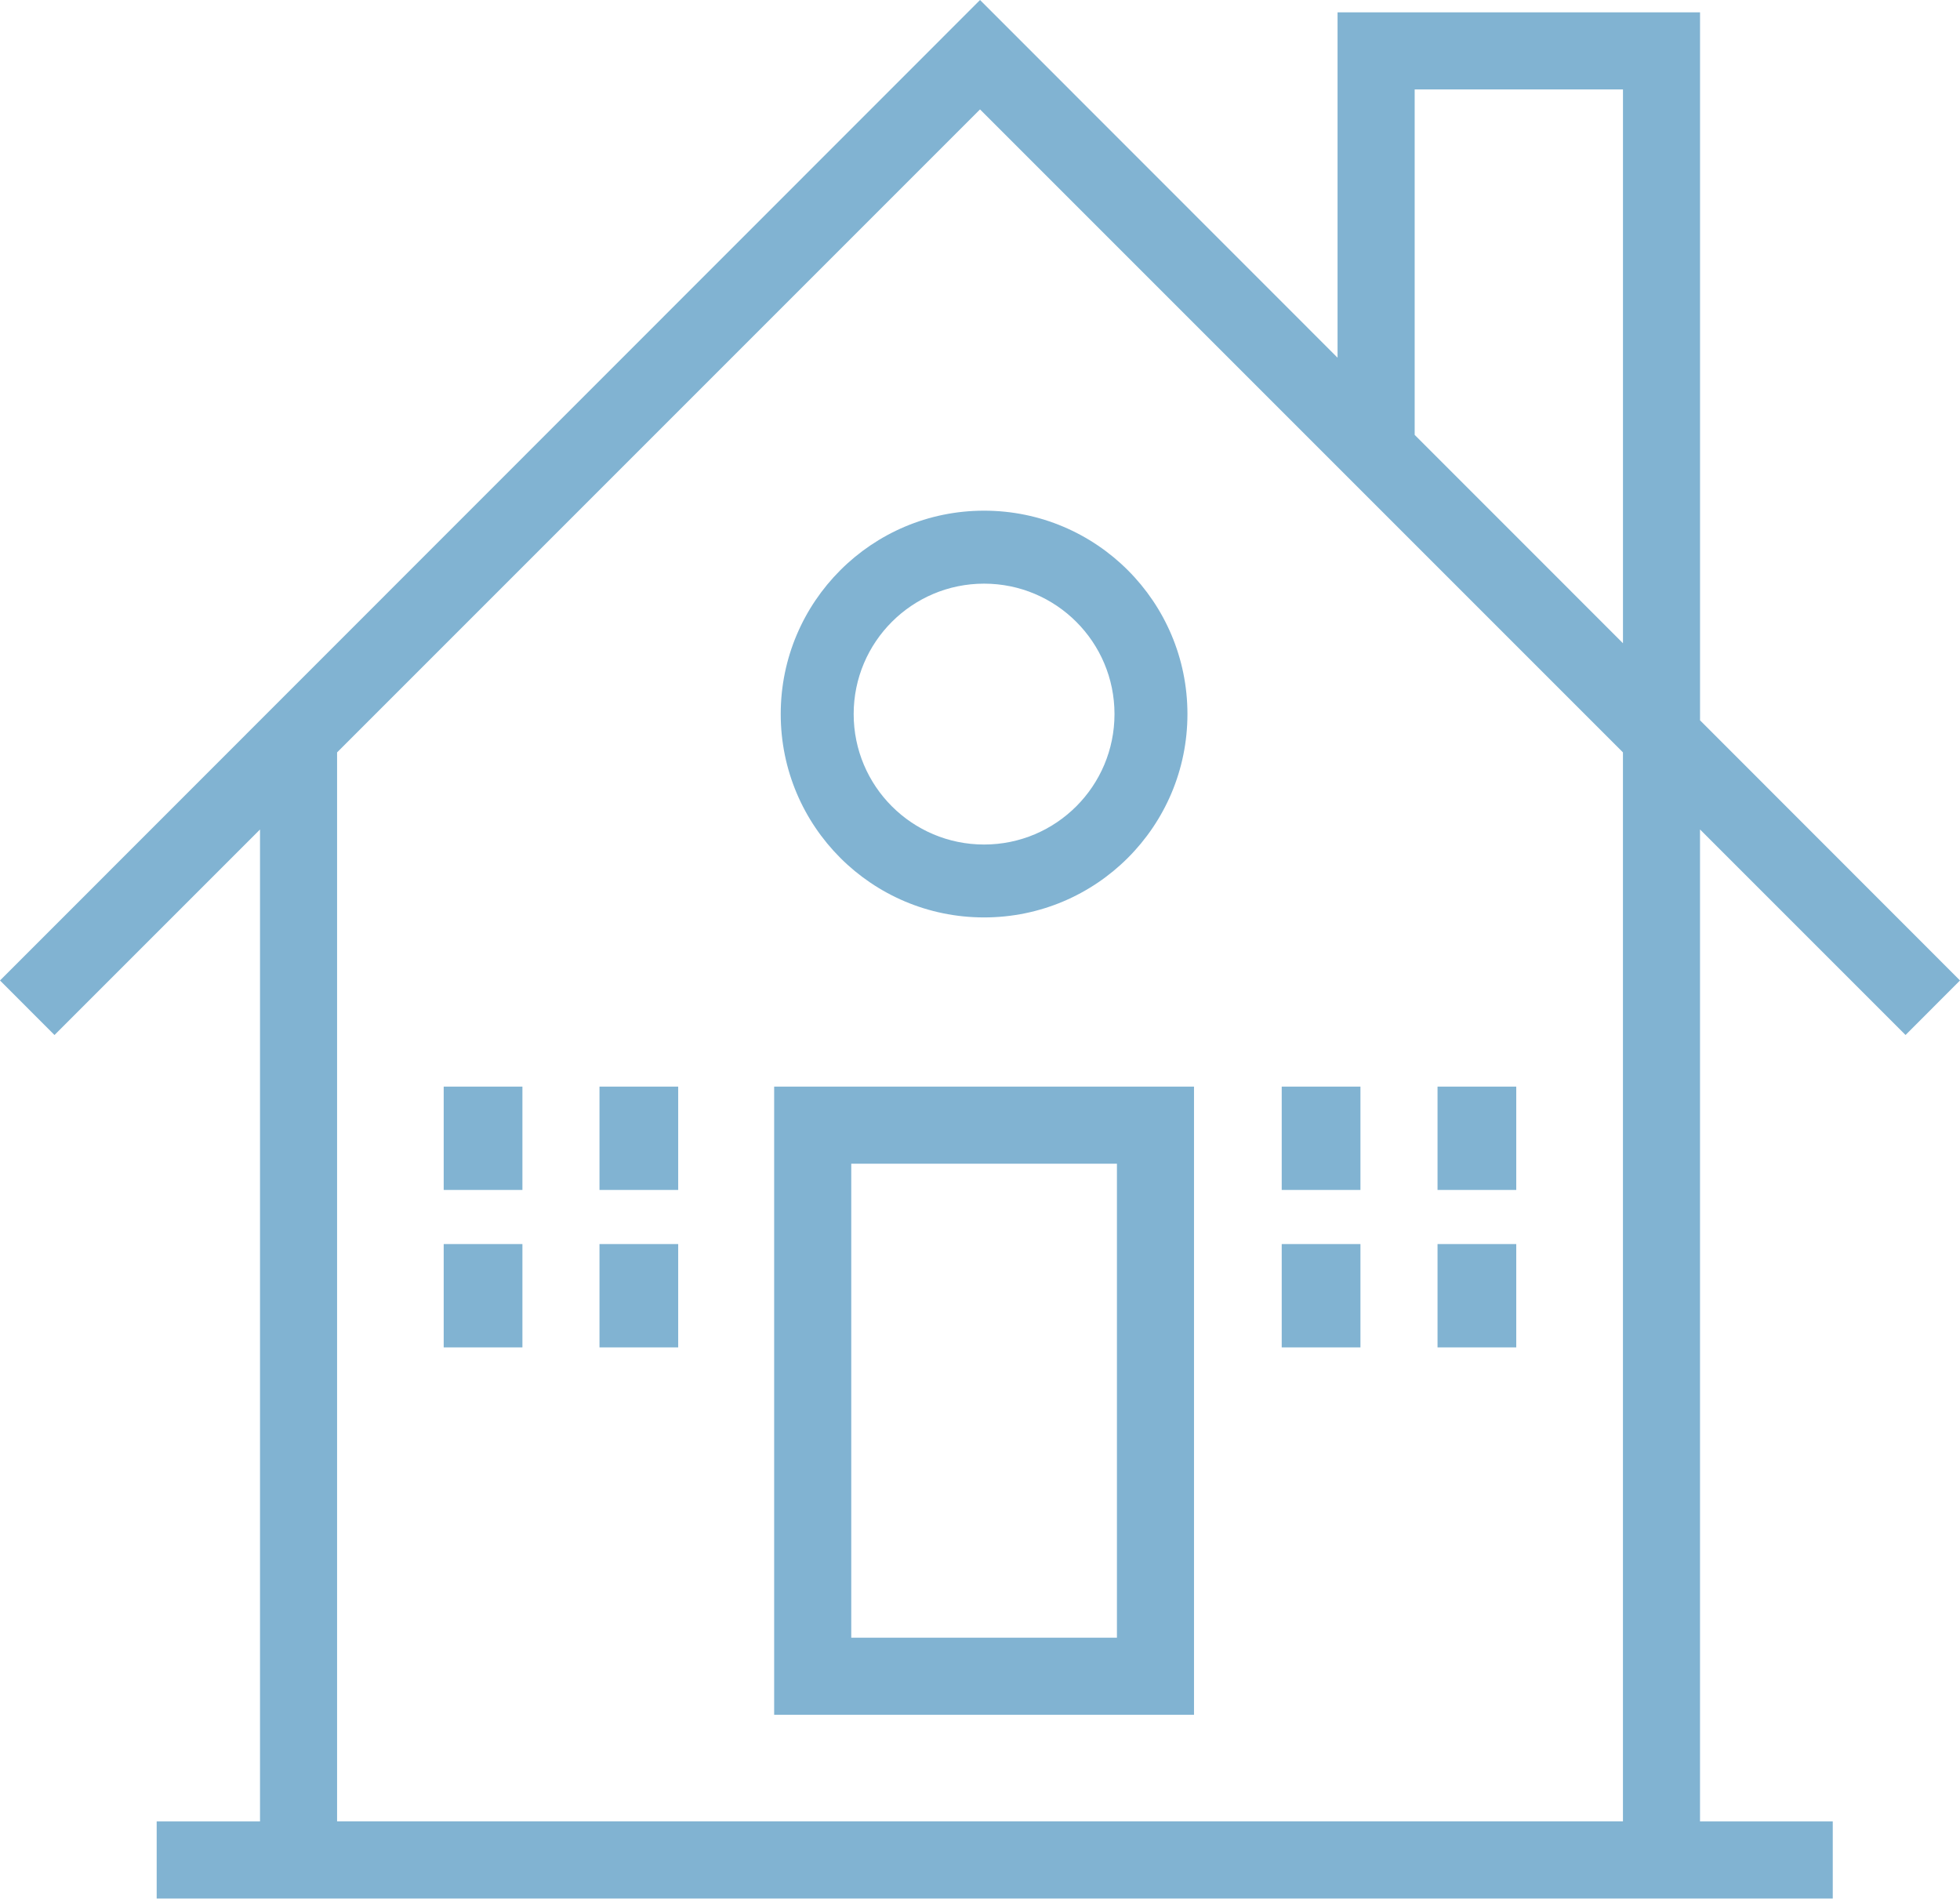
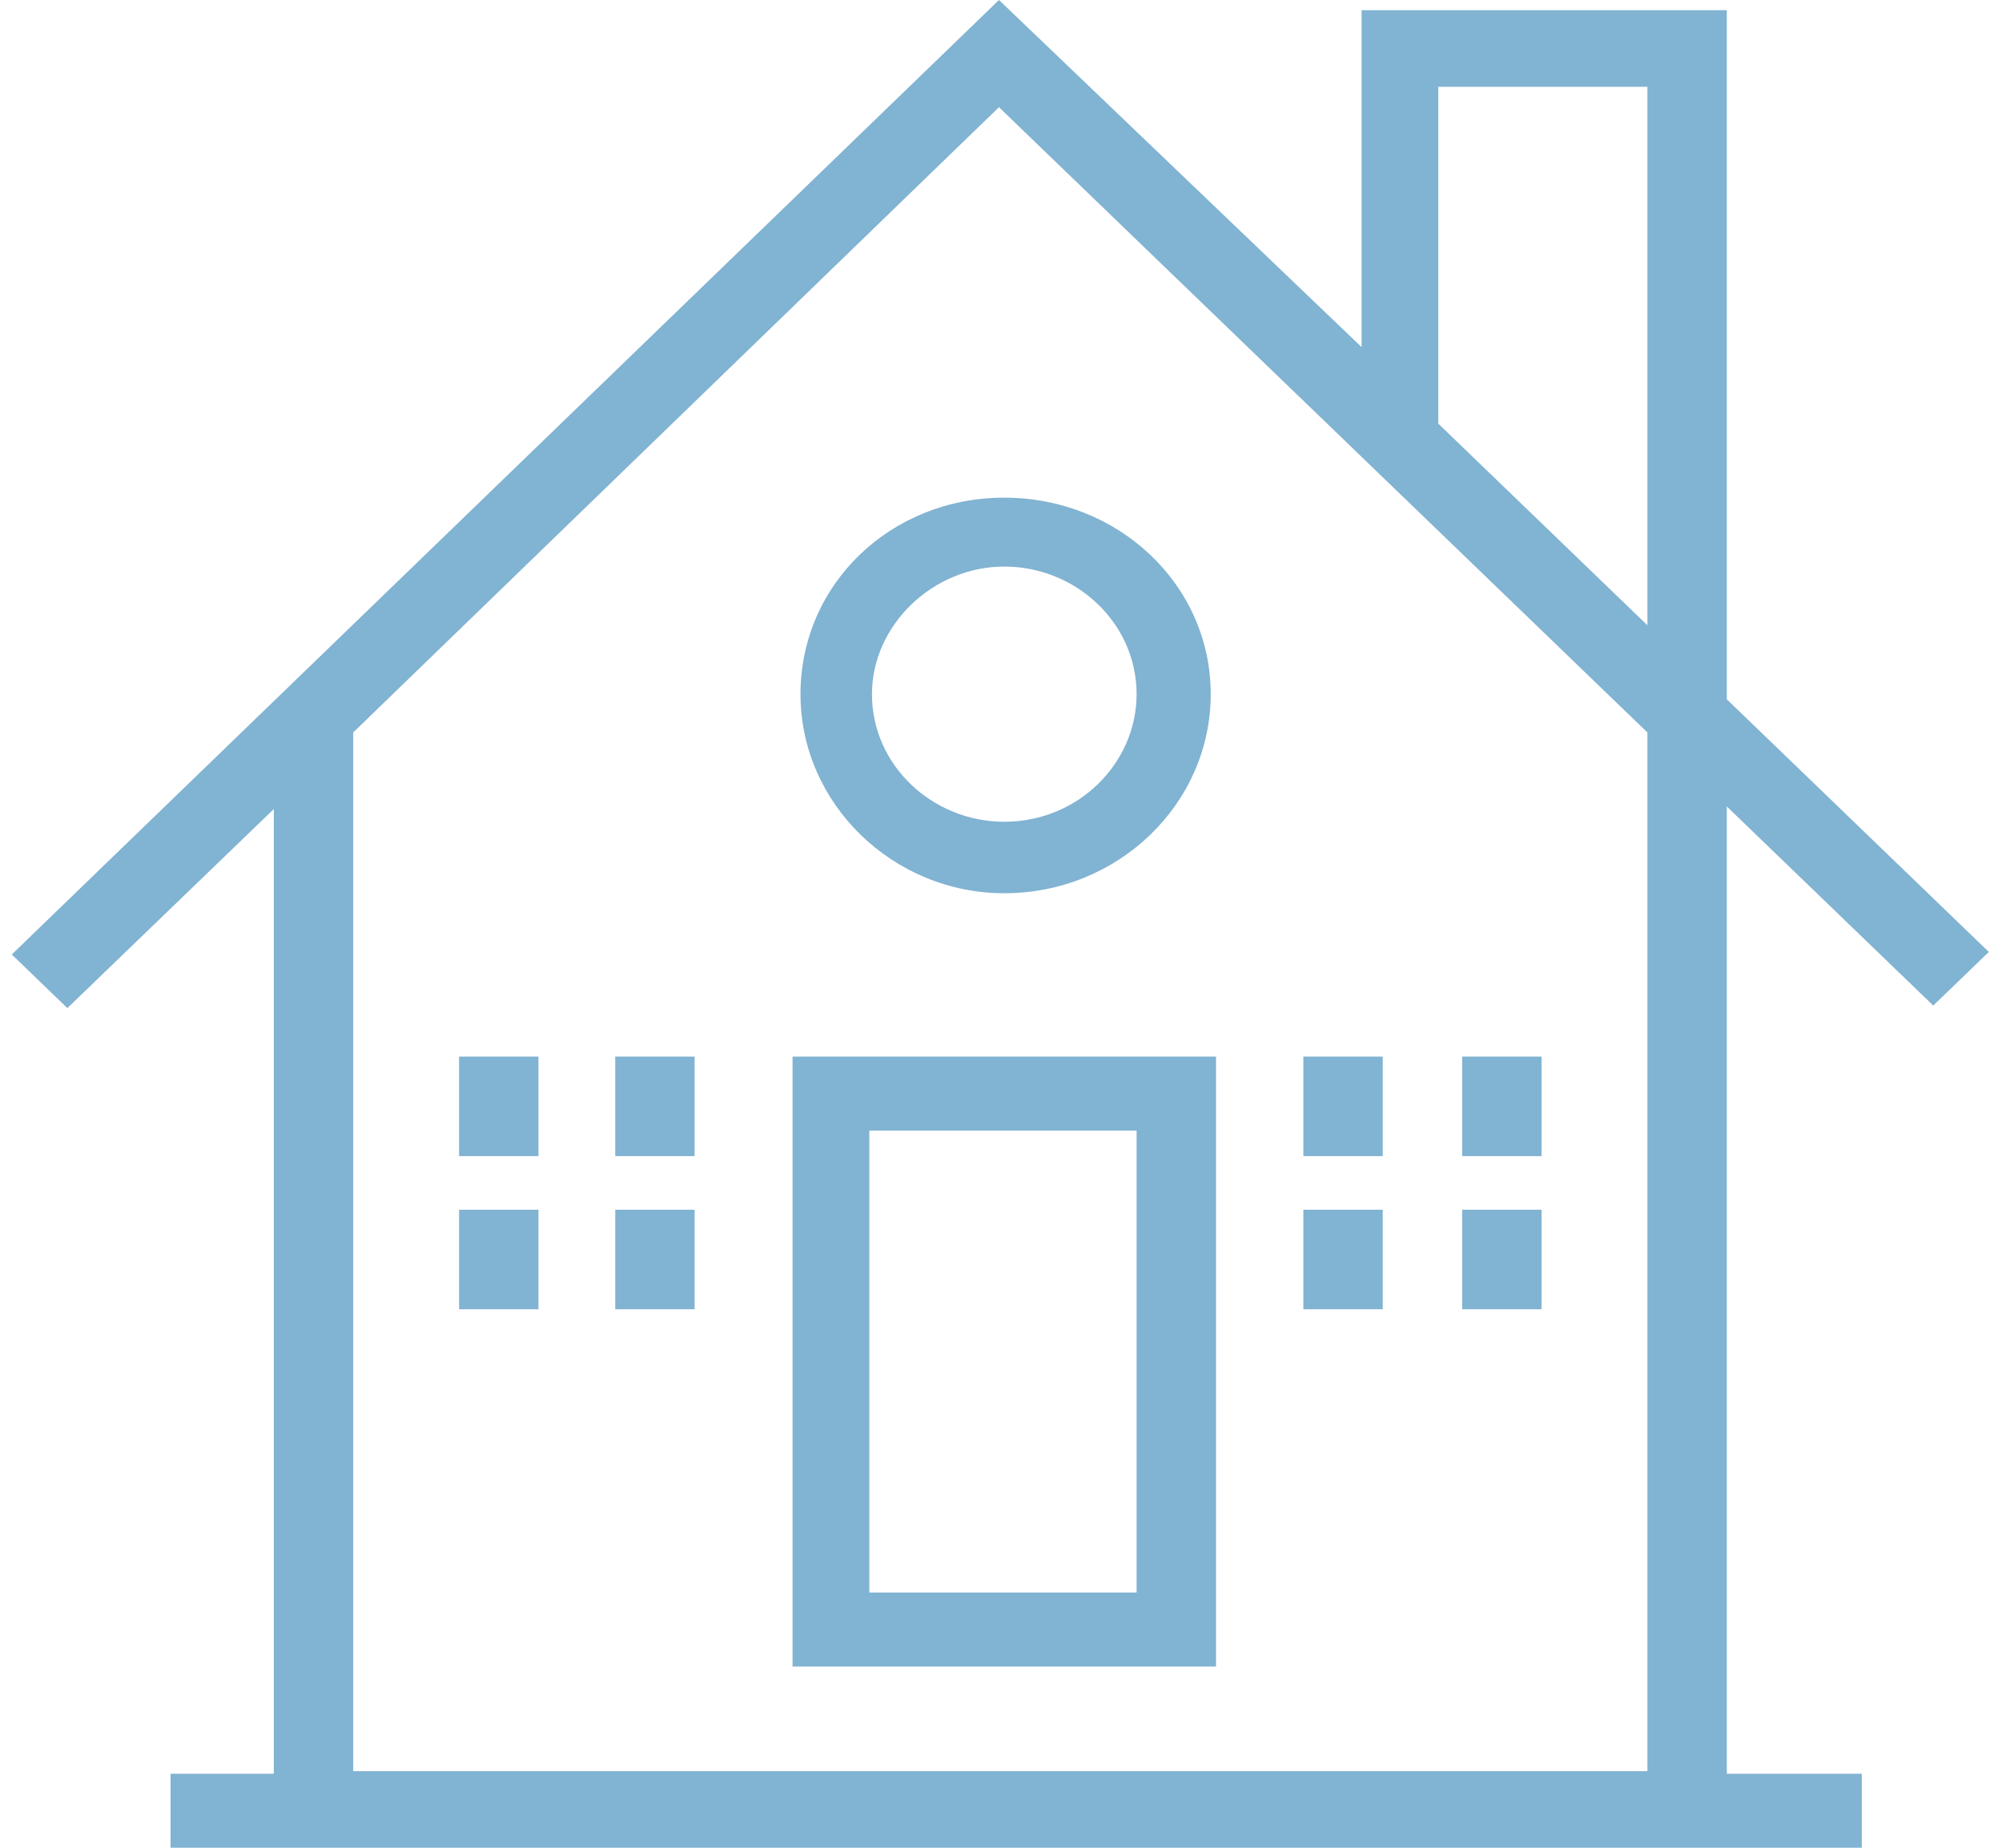
- <svg xmlns="http://www.w3.org/2000/svg" version="1.1" id="Layer_1" x="0px" y="0px" viewBox="0 0 74.695 72.346" enable-background="new 0 0 74.695 72.346" xml:space="preserve">
-   <g>
-     <path fill="#81b3d2" d="M29.503,65.345h16V41.407h-16V65.345z M42.566,62.407H32.441V44.345h10.125V62.407z" />
-     <path fill="#81b3d2" d="M72.62,39.44l2.075-2.078l-9.907-9.913V0.47H50.974v13.161L37.349,0L0,37.363l2.077,2.078l7.832-7.832v37.799H5.971v2.938   h63.875v-2.938h-5.059v-37.8L72.62,39.44z M53.913,3.408h7.938v21.104l-7.938-7.94V3.408z M61.85,69.407H12.846V28.671   L37.348,4.169L61.85,28.671V69.407z" />
-     <path fill="#81b3d2" d="M29.753,27.21c0,4.28,3.47,7.75,7.75,7.75s7.75-3.47,7.75-7.75c0-4.279-3.47-7.75-7.75-7.75S29.753,22.93,29.753,27.21z    M37.503,22.241c2.745,0,4.97,2.225,4.97,4.97s-2.225,4.971-4.97,4.971s-4.97-2.226-4.97-4.971S34.759,22.241,37.503,22.241z" />
-     <rect fill="#81b3d2" x="16.909" y="41.407" width="3" height="3.938" />
-     <rect fill="#81b3d2" x="22.846" y="41.407" width="3" height="3.938" />
-     <rect fill="#81b3d2" x="16.909" y="47.407" width="3" height="3.938" />
-     <rect fill="#81b3d2" x="22.846" y="47.407" width="3" height="3.938" />
-     <rect fill="#81b3d2" x="48.846" y="41.407" width="3" height="3.938" />
-     <rect fill="#81b3d2" x="54.784" y="41.407" width="3" height="3.938" />
-     <rect fill="#81b3d2" x="48.846" y="47.407" width="3" height="3.938" />
-     <rect fill="#81b3d2" x="54.784" y="47.407" width="3" height="3.938" />
-   </g>
+ <svg xmlns="http://www.w3.org/2000/svg" width="78" height="72" viewBox="0 0 78 72" fill="none">
+   <path d="M30.878 64.939H47.377V41.171H30.878V64.939ZM44.386 62.055H33.869V44.055H44.283V62.055H44.386Z" fill="#81B3D2" />
+   <path d="M75.321 39.182L77.487 37.094L67.278 27.249V0.398H53.048V13.525L38.921 0L0.459 37.193L2.625 39.282L10.668 31.525V69.116H6.646V72H72.537V69.116H67.278V31.425L75.321 39.182ZM56.038 3.381H64.185V24.365L56.038 16.508V3.381ZM64.288 69.017H13.761V28.541L38.921 4.177L64.185 28.541V69.017H64.288Z" fill="#81B3D2" />
+   <path d="M31.188 27.049C31.188 31.325 34.797 34.806 39.128 34.806C43.562 34.806 47.171 31.325 47.171 27.049C47.171 22.773 43.562 19.392 39.128 19.392C34.694 19.392 31.188 22.773 31.188 27.049ZM39.128 22.077C41.912 22.077 44.283 24.265 44.283 27.049C44.283 29.734 42.015 32.021 39.128 32.021C36.344 32.021 33.972 29.834 33.972 27.049C33.972 24.364 36.344 22.077 39.128 22.077Z" fill="#81B3D2" />
+   <path d="M20.979 41.171H17.886V45.049H20.979V41.171Z" fill="#81B3D2" />
+   <path d="M27.063 41.171H23.97V45.049H27.063V41.171Z" fill="#81B3D2" />
+   <path d="M20.979 47.139H17.886V51.017H20.979V47.139Z" fill="#81B3D2" />
+   <path d="M27.063 47.139H23.97V51.017H27.063V47.139Z" fill="#81B3D2" />
+   <path d="M53.873 41.171H50.78V45.049H53.873V41.171Z" fill="#81B3D2" />
+   <path d="M60.06 41.171H56.967V45.049H60.06V41.171Z" fill="#81B3D2" />
+   <path d="M53.873 47.139H50.78V51.017H53.873V47.139Z" fill="#81B3D2" />
+   <path d="M60.06 47.139H56.967V51.017H60.06V47.139Z" fill="#81B3D2" />
</svg>
